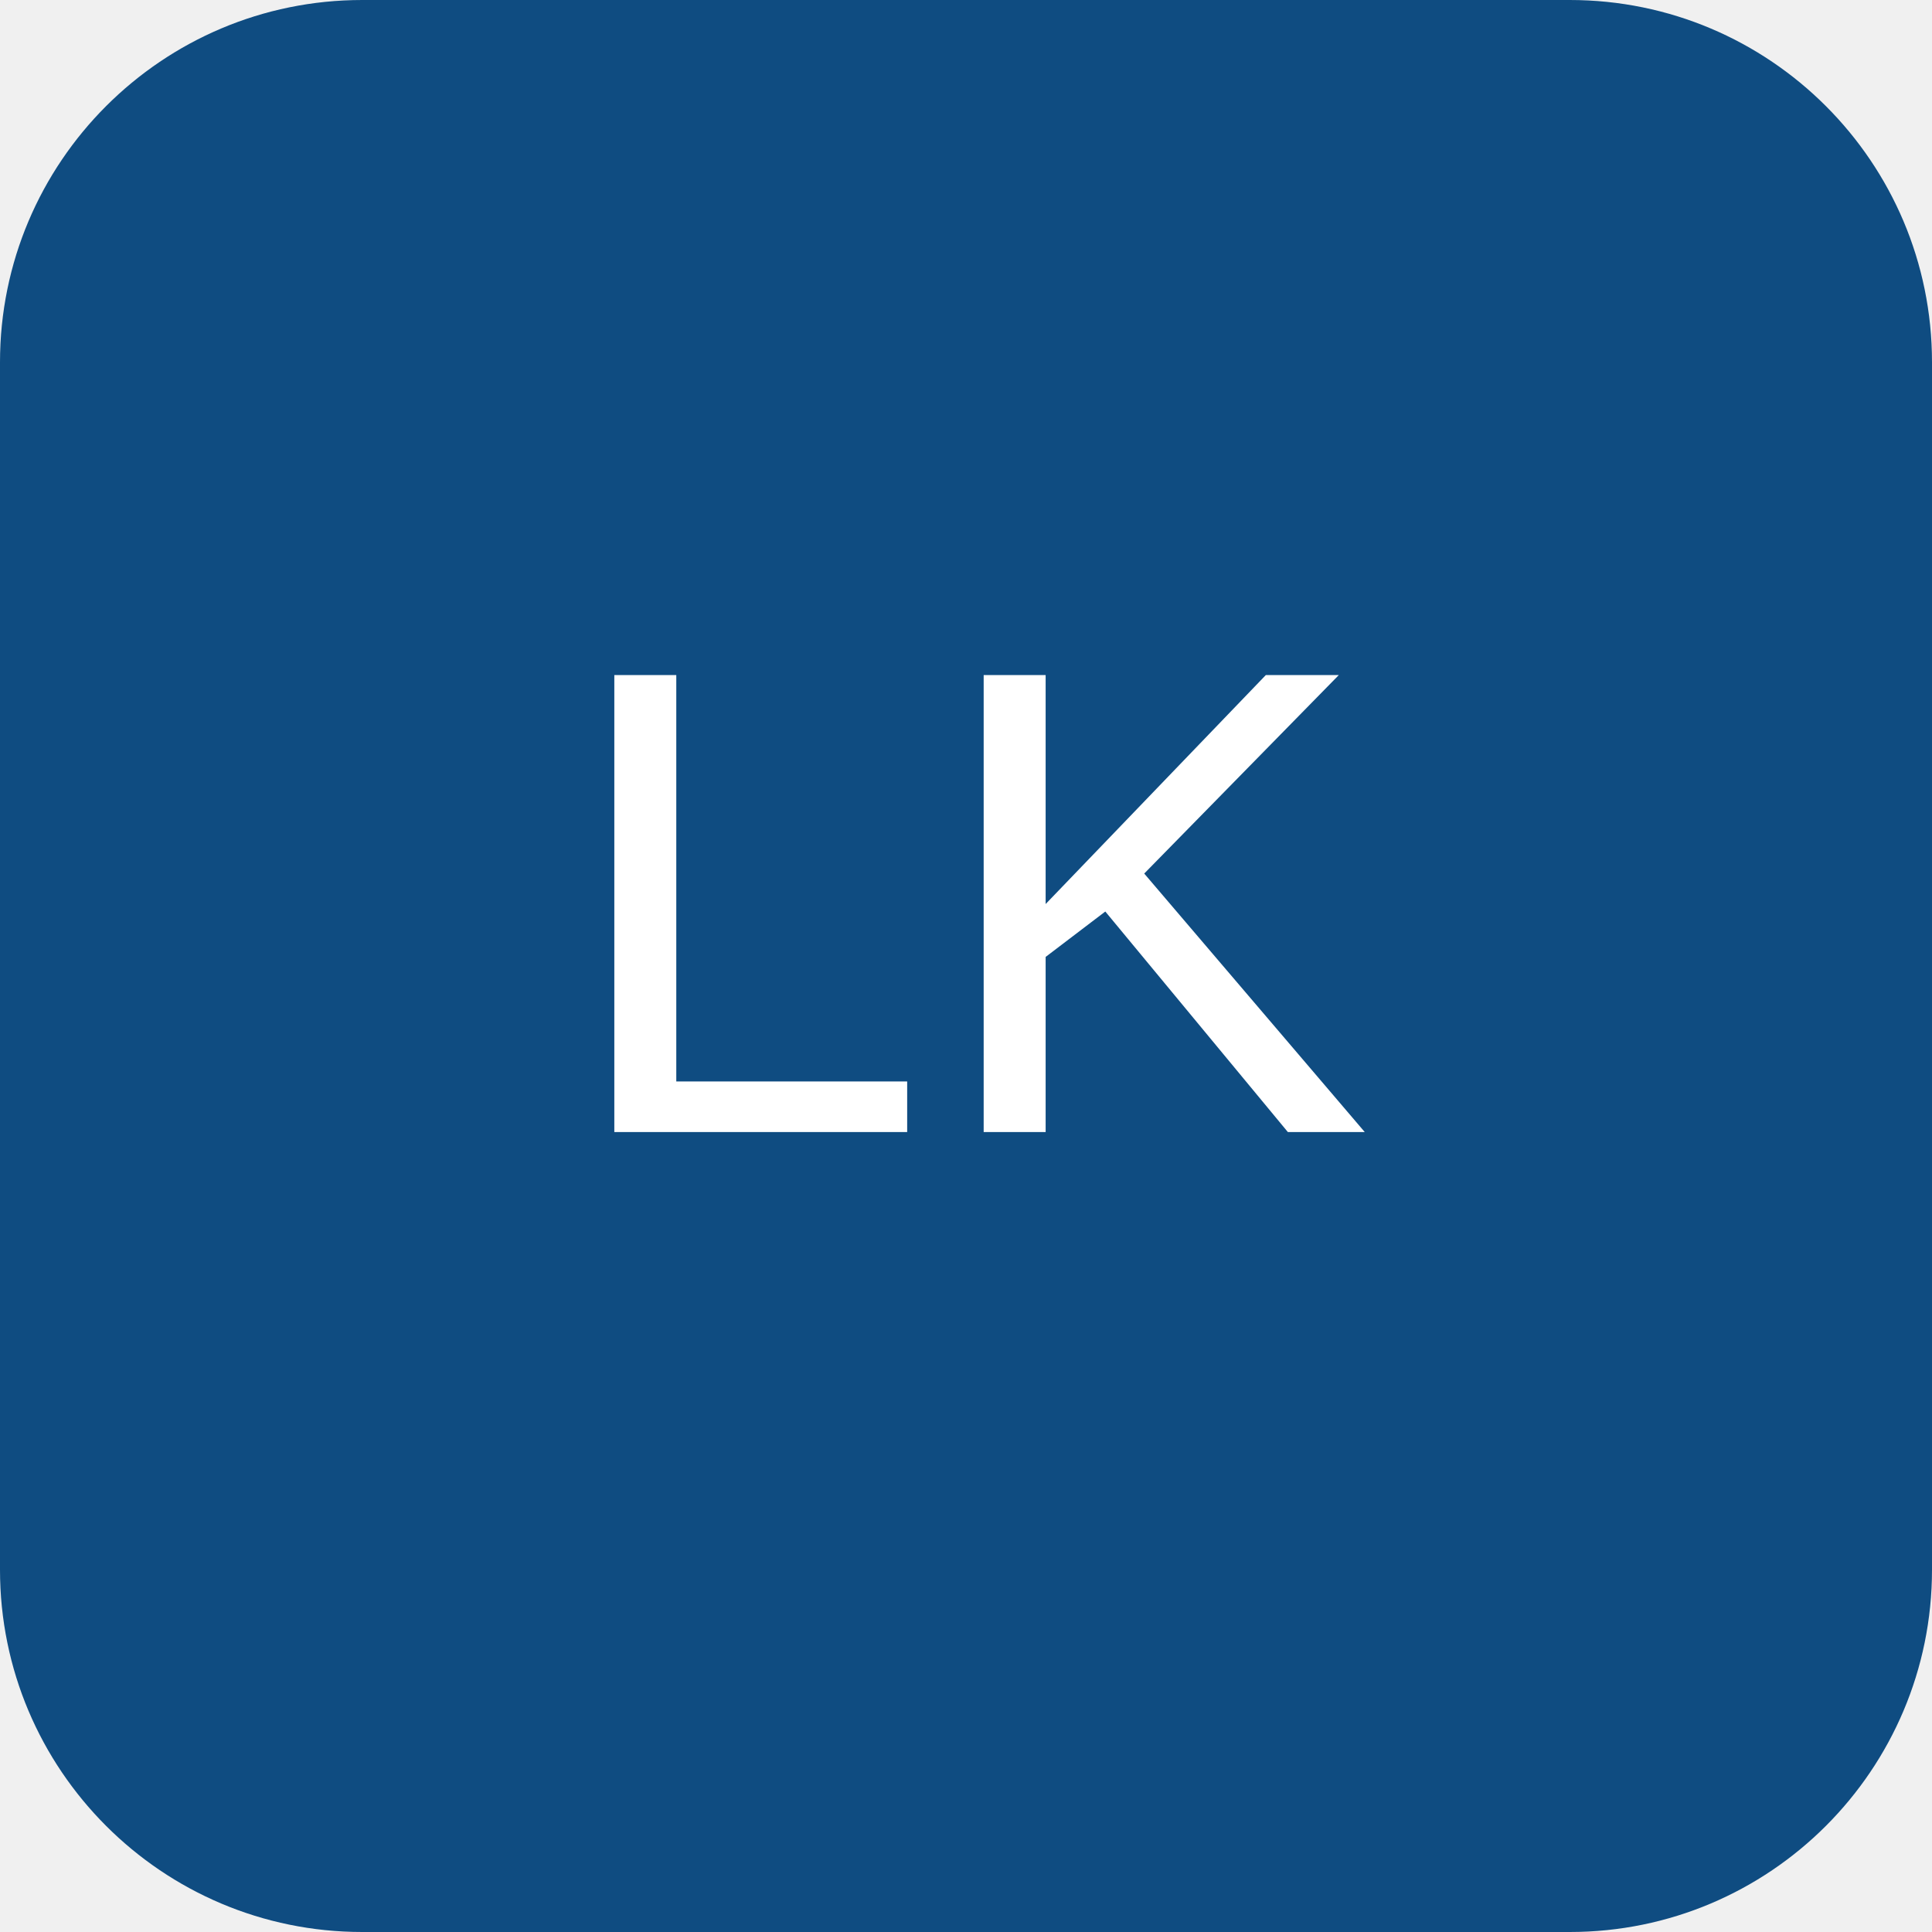
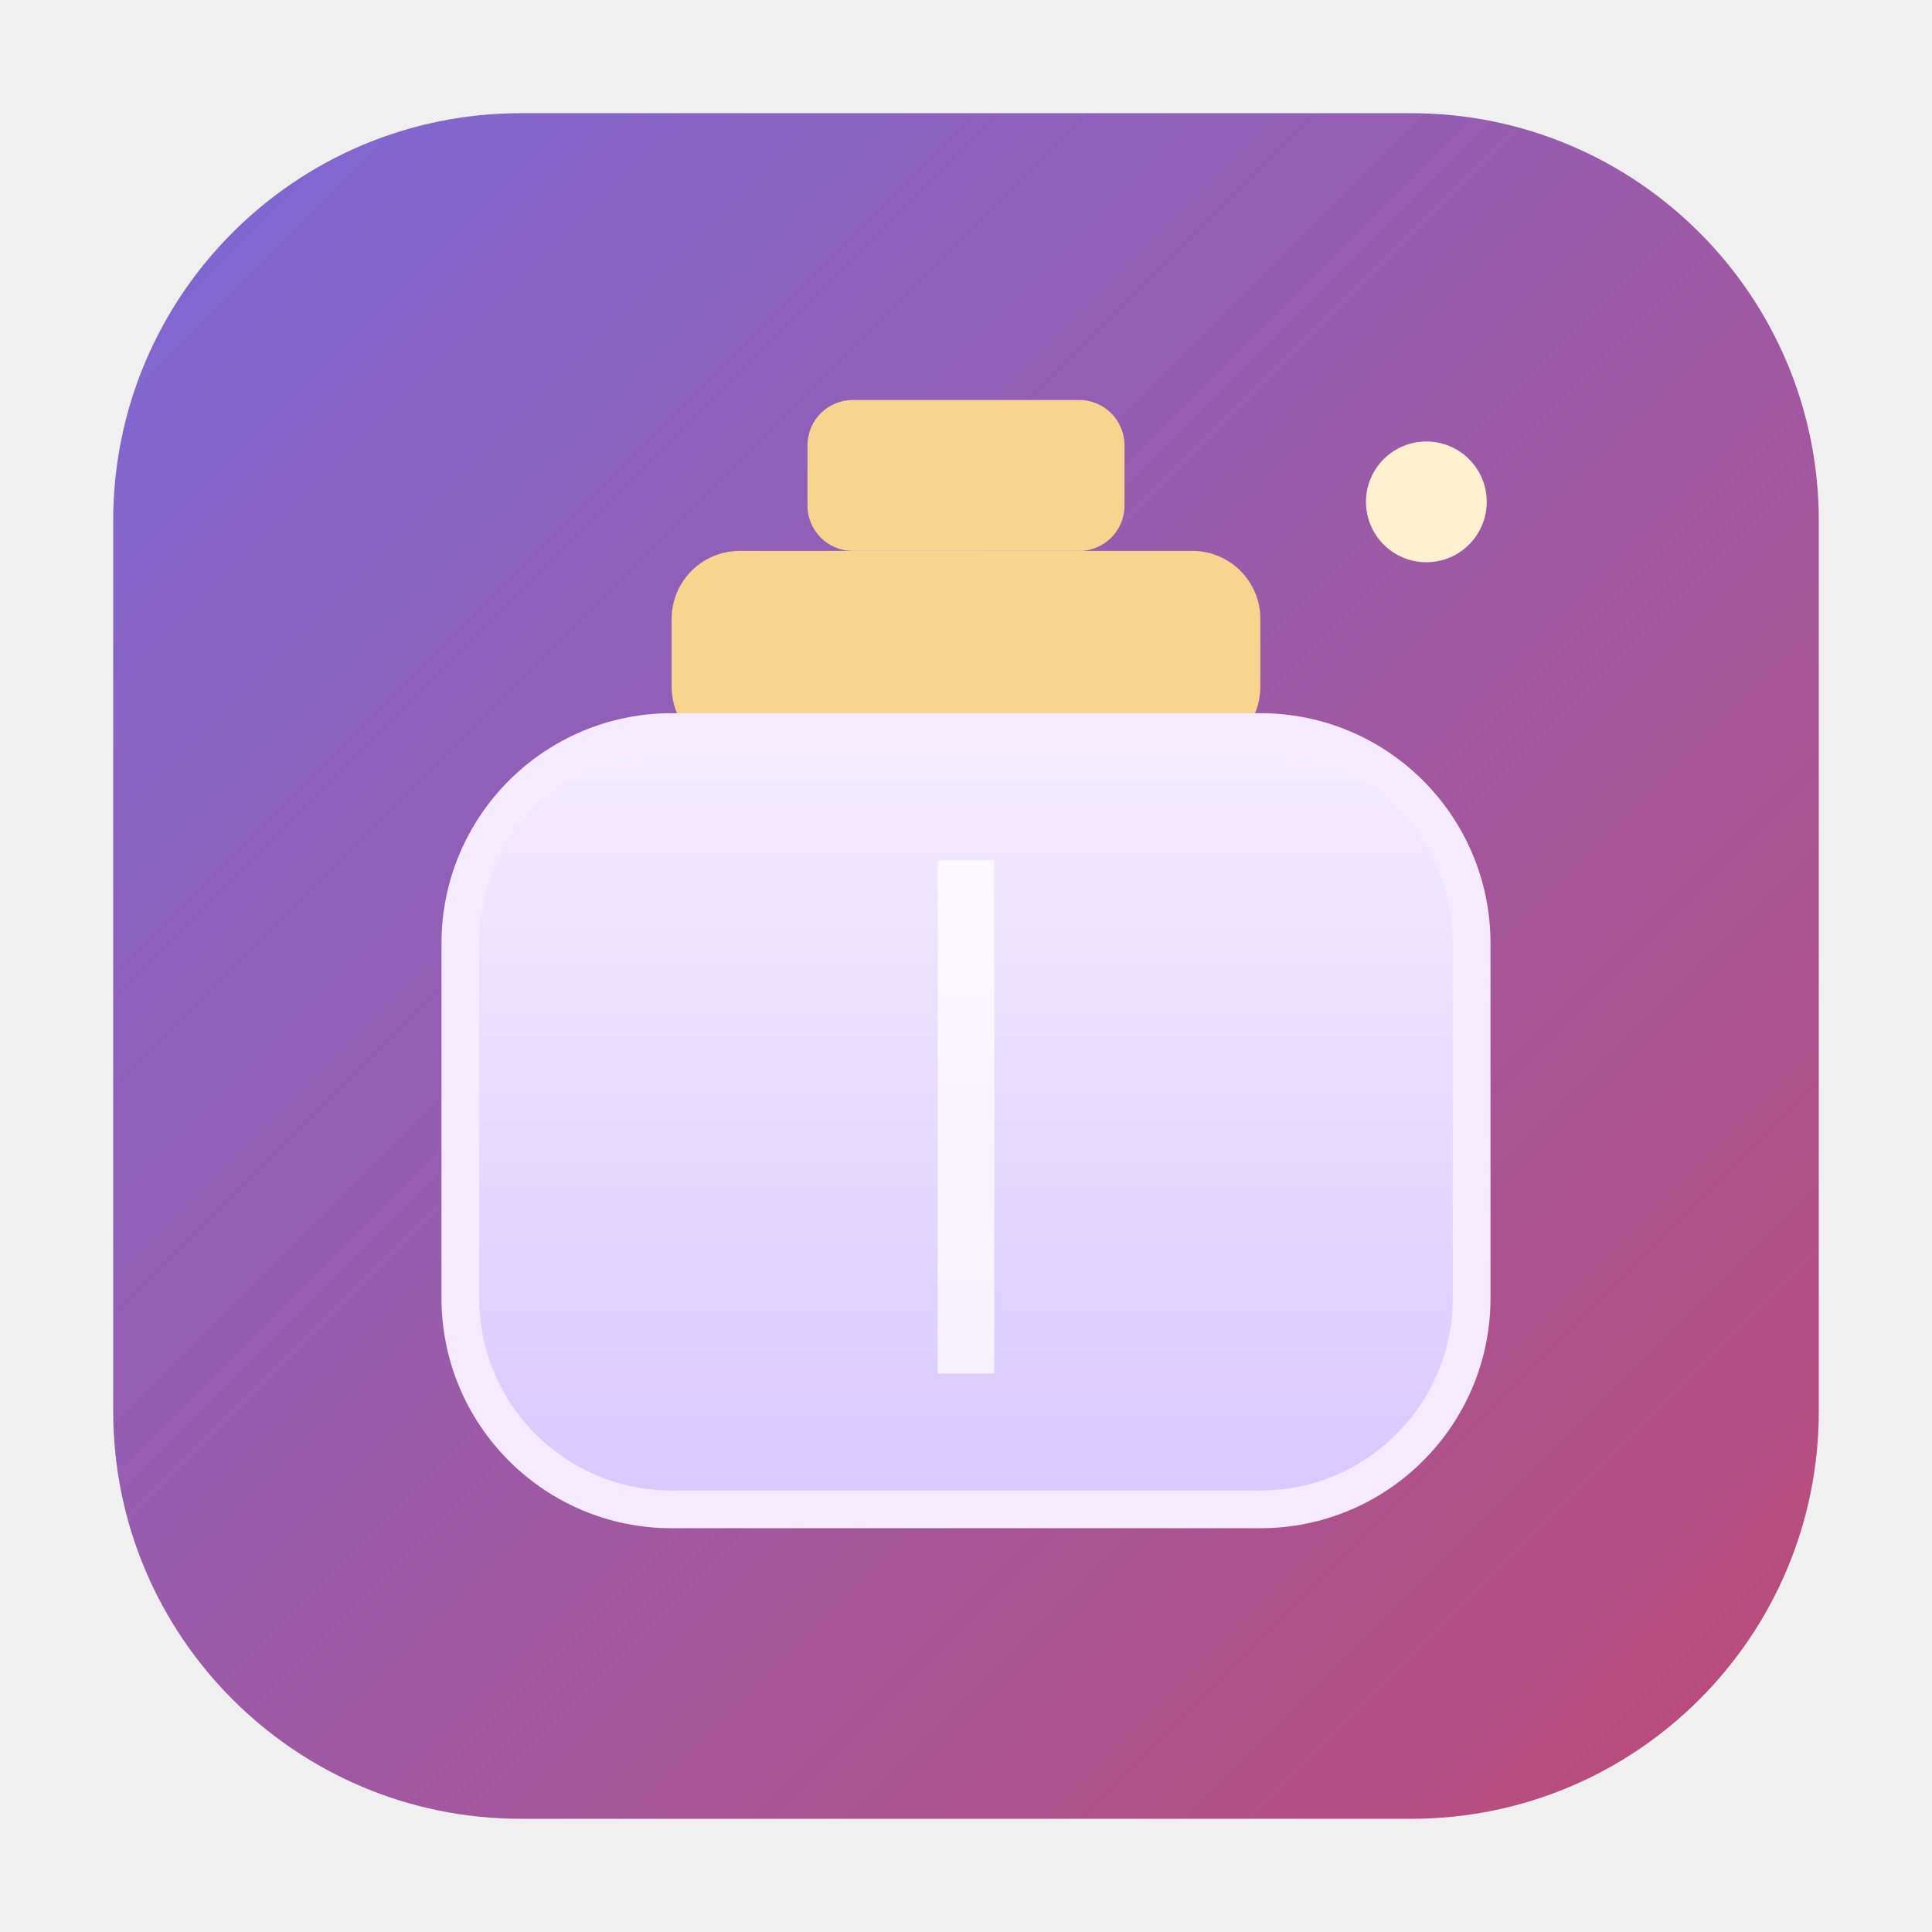
- <svg xmlns="http://www.w3.org/2000/svg" viewBox="0 0 512 512">
-   <rect width="512" height="512" rx="96" fill="#0f4c81" />
-   <text x="256" y="300" text-anchor="middle" font-size="176" fill="#ffffff" font-family="Arial, sans-serif">LK</text>
+ <svg xmlns="http://www.w3.org/2000/svg" viewBox="0 0 512 512" role="img" aria-label="Perfume icon">
+   <defs>
+     <linearGradient id="bg512" x1="0" y1="0" x2="1" y2="1">
+       <stop offset="0%" stop-color="#7c69d6" />
+       <stop offset="100%" stop-color="#bc4b77" />
+     </linearGradient>
+     <linearGradient id="glass512" x1="0" y1="0" x2="0" y2="1">
+       <stop offset="0%" stop-color="#f5edff" />
+       <stop offset="100%" stop-color="#d8c8ff" />
+     </linearGradient>
+   </defs>
+   <rect x="30" y="30" width="452" height="452" rx="108" fill="url(#bg512)" />
+   <rect x="214" y="106" width="84" height="40" rx="12" fill="#f8d58f" />
+   <rect x="178" y="146" width="156" height="54" rx="18" fill="#f8d58f" />
+   <rect x="122" y="194" width="268" height="206" rx="56" fill="url(#glass512)" stroke="#f6eaff" stroke-width="10" />
+   <line x1="256" y1="228" x2="256" y2="364" stroke="#ffffff" stroke-opacity="0.72" stroke-width="15" />
+   <circle cx="378" cy="133" r="16" fill="#fff1cf" />
</svg>
